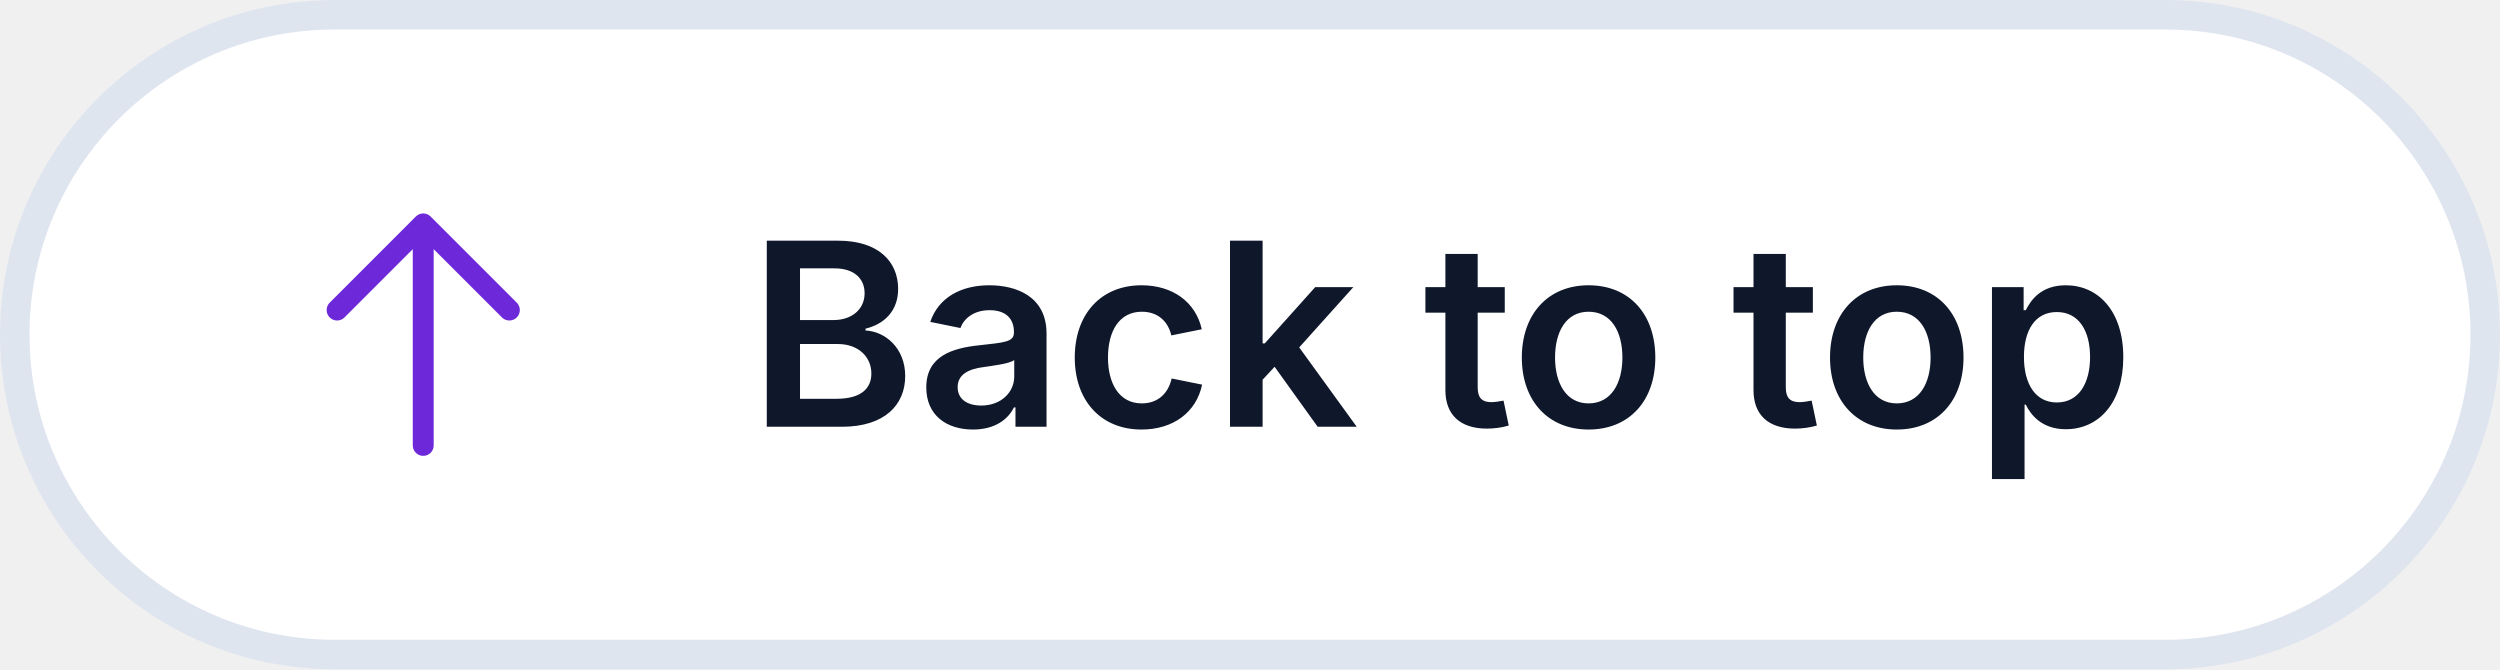
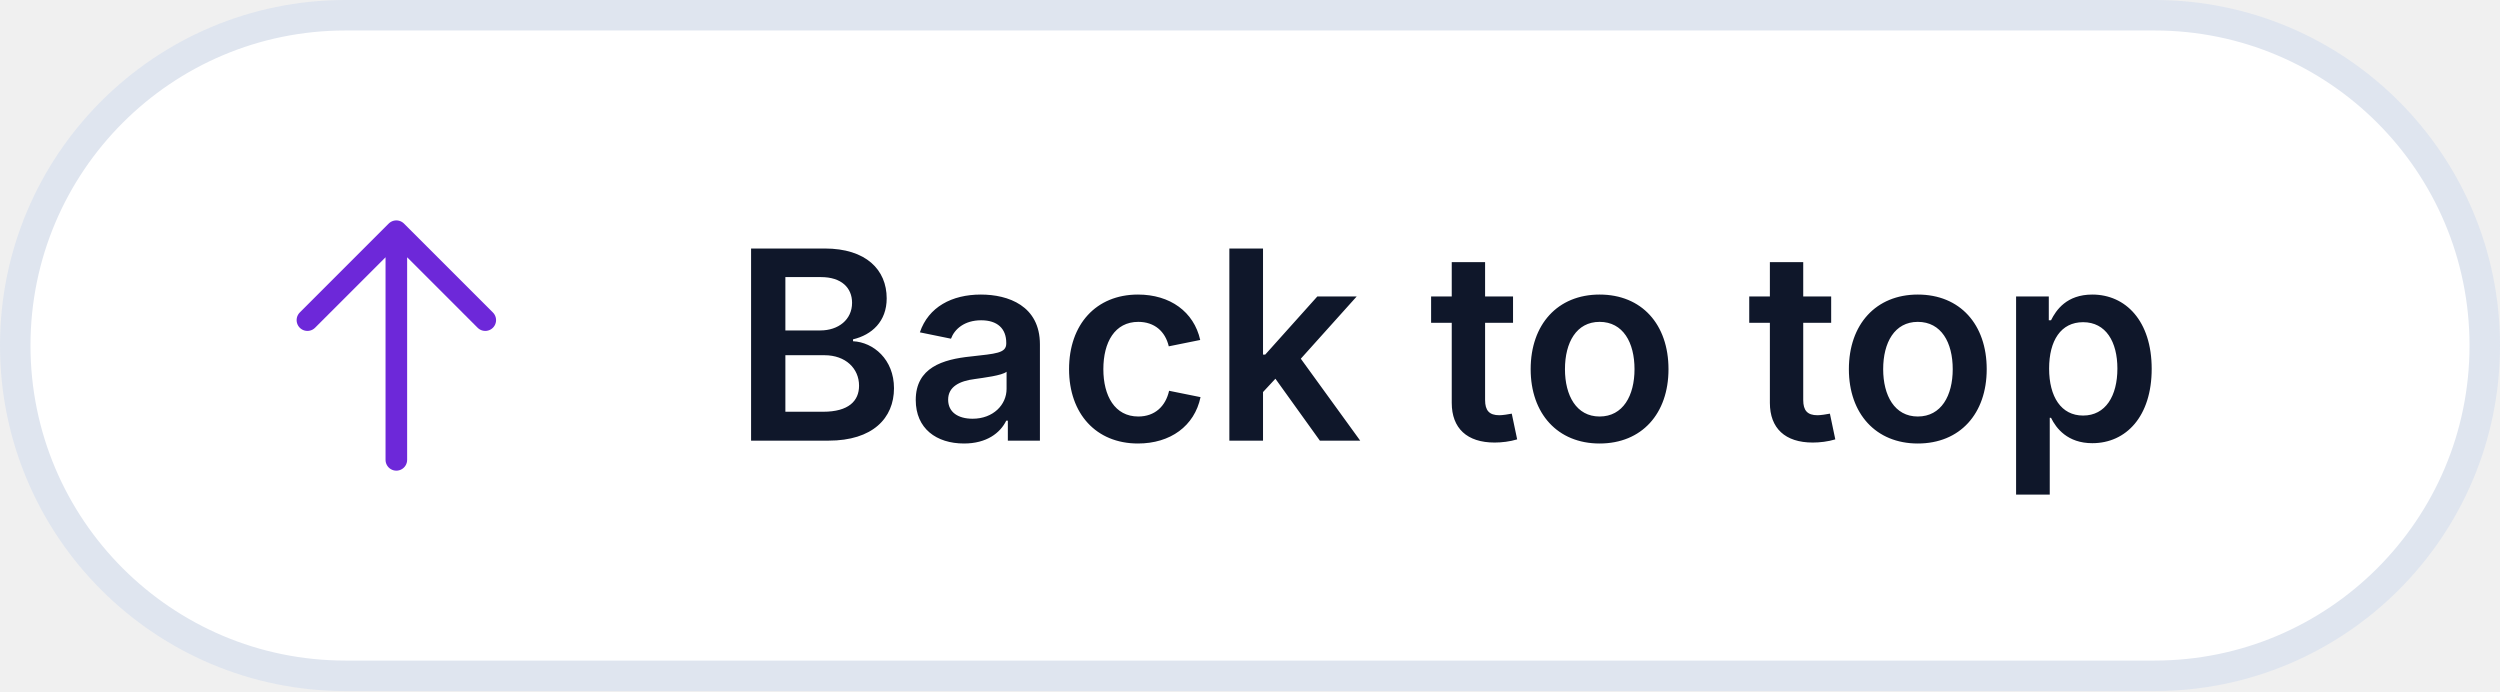
- <svg xmlns="http://www.w3.org/2000/svg" width="127" height="34" viewBox="0 0 127 34" role="img" aria-label="Back to top" data-readme-component="button">
+ <svg xmlns="http://www.w3.org/2000/svg" width="123" height="34" viewBox="0 0 123 34" role="img" aria-label="Back to top" data-readme-component="button">
  <defs>
    <linearGradient id="kb" x2="1" y2="0">
      <stop stop-color="#8b5cf6" />
      <stop offset=".55" stop-color="#6366f1" />
      <stop offset="1" stop-color="#22d3ee" />
    </linearGradient>
    <linearGradient id="kbd" x2="1" y2="1">
      <stop stop-color="#8b5cf6" />
      <stop offset=".55" stop-color="#6366f1" />
      <stop offset="1" stop-color="#22d3ee" />
    </linearGradient>
  </defs>
  <style>text{font-family:'Segoe UI',-apple-system,BlinkMacSystemFont,'Helvetica Neue',Inter,Arial,sans-serif}@media (prefers-reduced-motion:reduce){*{animation:none!important}}</style>
  <clipPath id="pill">
-     <rect width="127" height="34" rx="17" />
+     <rect width="123" height="34" rx="17" />
  </clipPath>
-   <rect x=".75" y=".75" width="125.5" height="32.5" rx="16.25" fill="#ffffff" stroke="#dfe5ef" stroke-width="1.5" />
-   <path d="M17 33.25h93" stroke="url(#kb)" stroke-width="1.5" opacity=".7" />
-   <g transform="translate(14 9.5) scale(0.625)" fill="none" stroke="#6d28d9" stroke-width="1.7" stroke-linecap="round" stroke-linejoin="round">
+   <rect x=".75" y=".75" width="121.5" height="32.5" rx="16.25" fill="#ffffff" stroke="#dfe5ef" stroke-width="1.5" />
+   <path d="M17 33.25h89" stroke="url(#kb)" stroke-width="1.5" opacity=".7" />
+   <g transform="translate(12 9.5) scale(0.625)" fill="none" stroke="#6d28d9" stroke-width="1.7" stroke-linecap="round" stroke-linejoin="round">
    <path d="M12 21V3m-7 7 7-7 7 7" />
  </g>
-   <text x="38" y="21.68" font-size="13" font-weight="600" fill="#0f172a" text-anchor="start">Back to top</text>
+   <text x="36" y="21.68" font-size="13" font-weight="600" fill="#0f172a" text-anchor="start">Back to top</text>
</svg>
